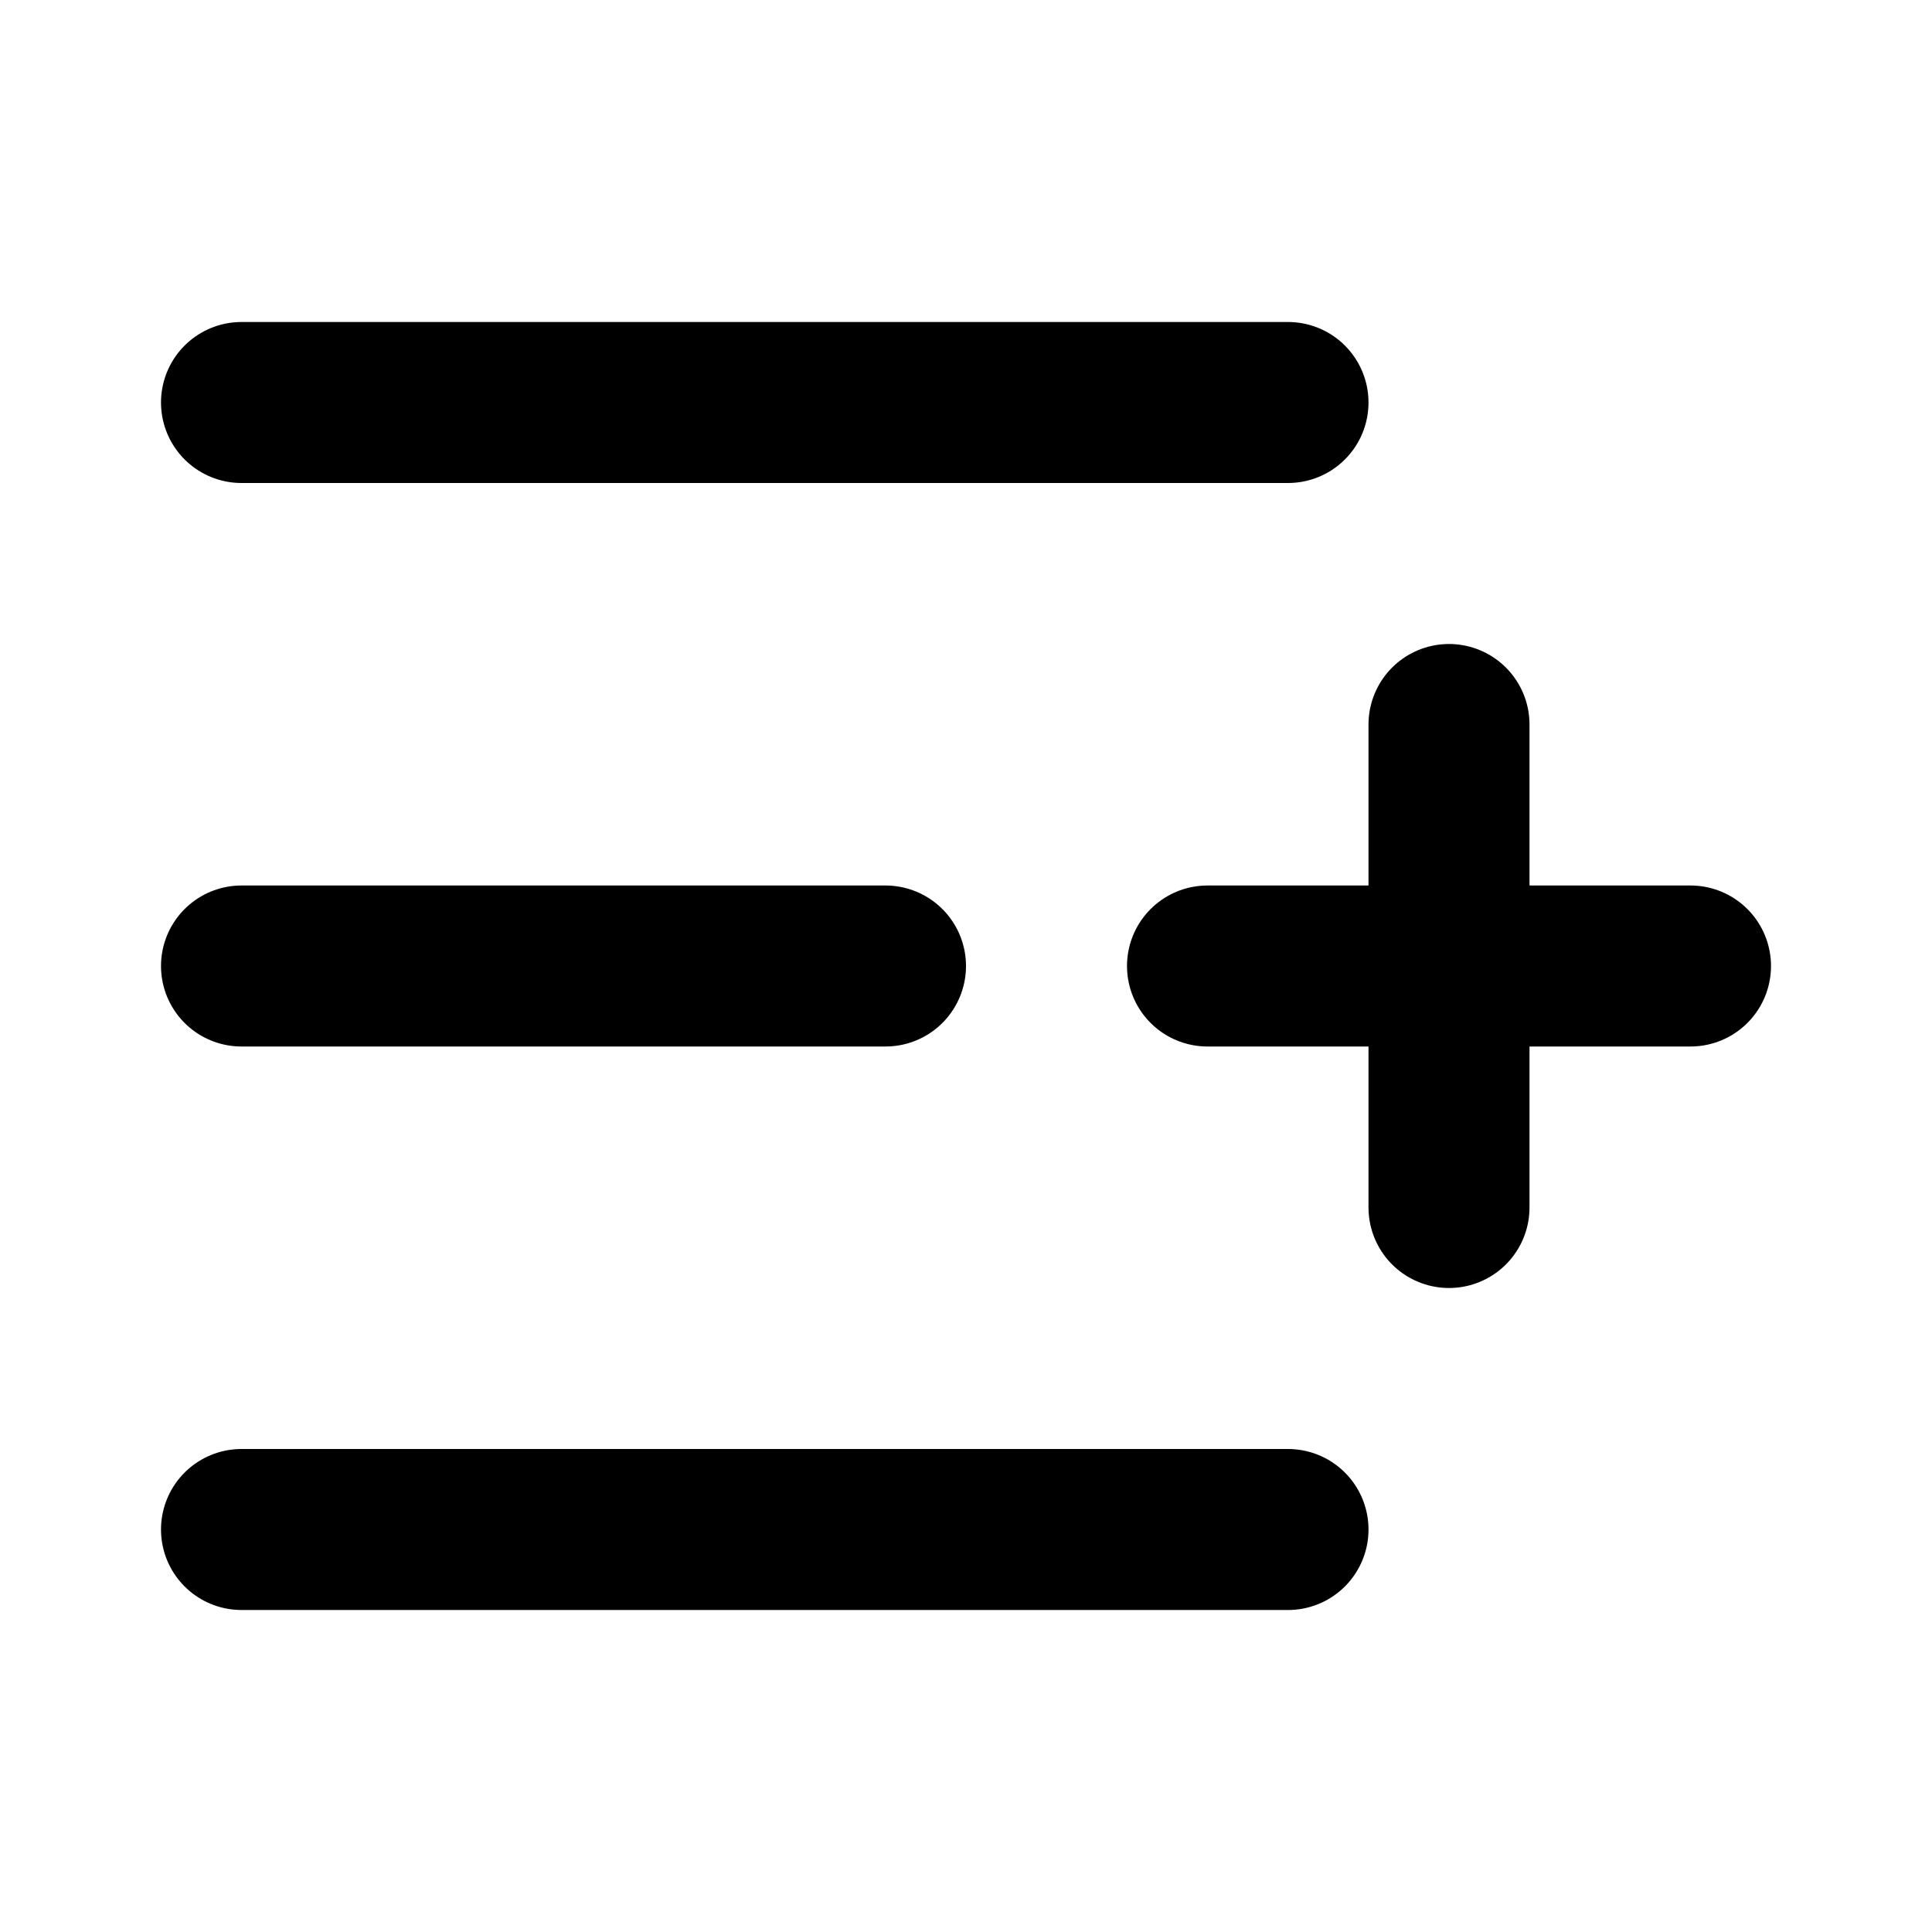
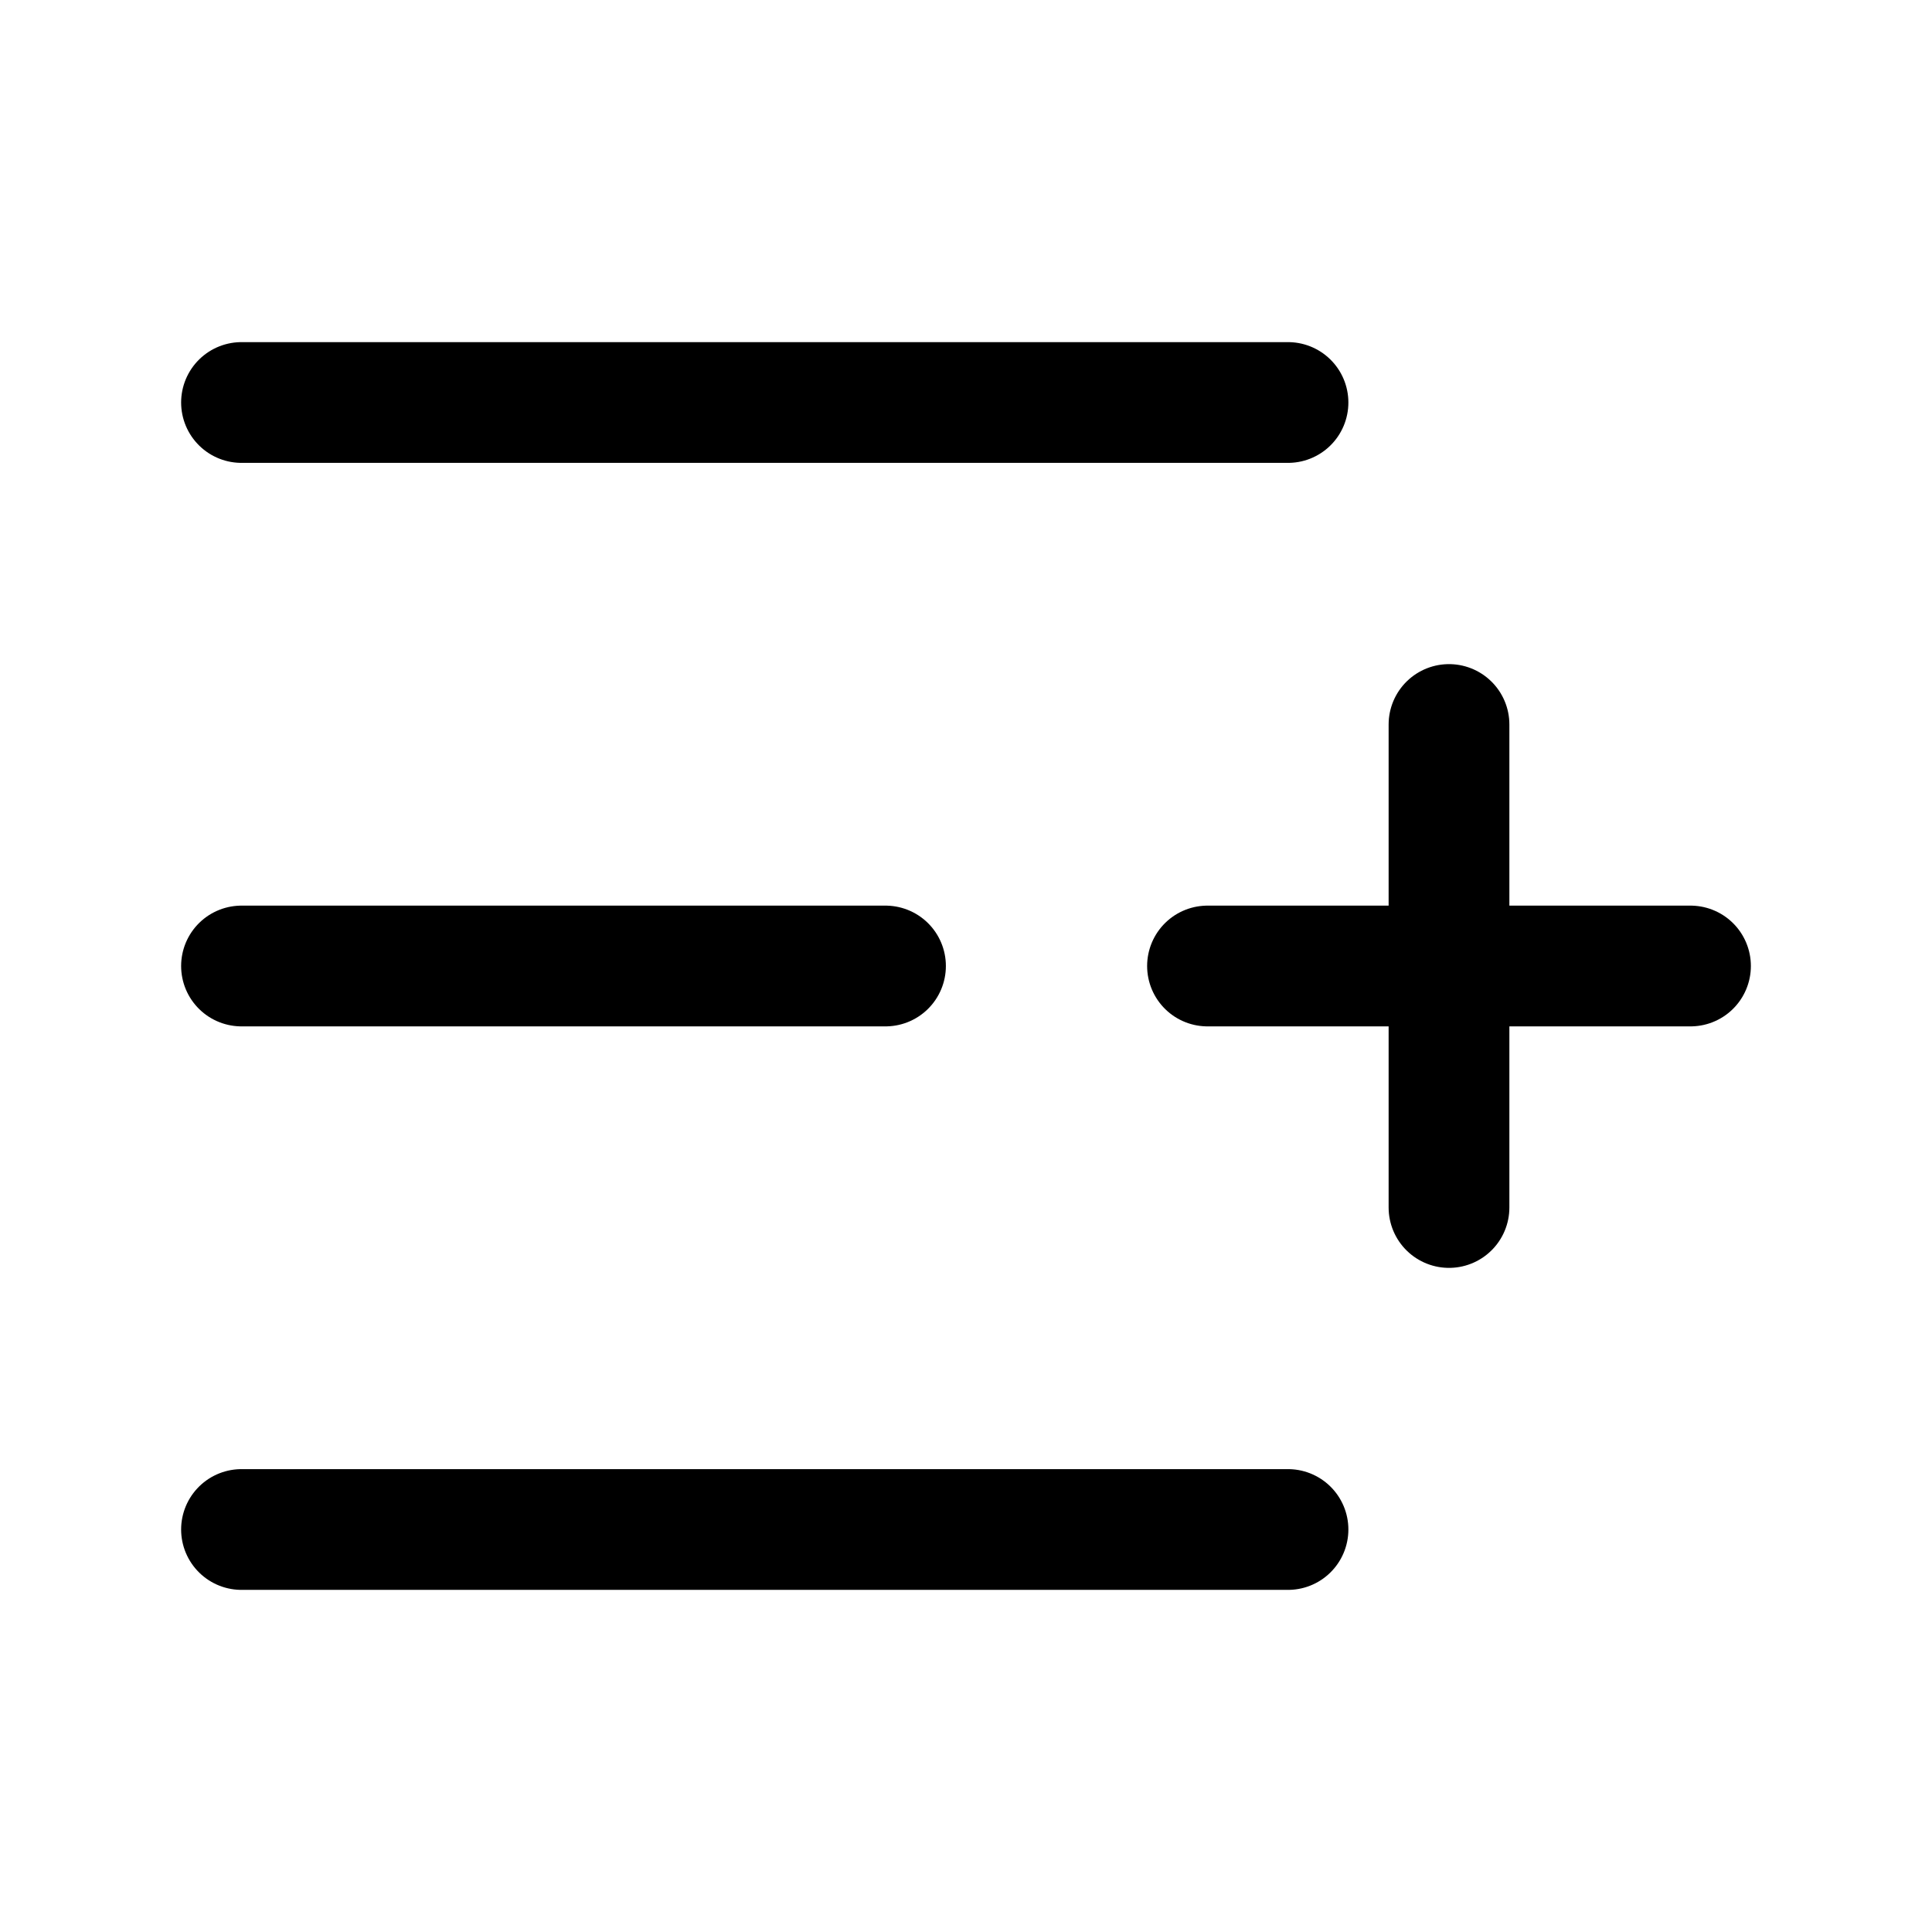
- <svg xmlns="http://www.w3.org/2000/svg" width="24" height="24" viewBox="0 0 24 24" fill="none" stroke="currentColor" stroke-width="2" stroke-linecap="round" stroke-linejoin="round" class="lucide lucide-list-plus-icon lucide-list-plus">
+ <svg xmlns="http://www.w3.org/2000/svg" width="24" height="24" viewBox="0 0 24 24" fill="none" stroke="currentColor" stroke-width="1.5" stroke-linecap="round" stroke-linejoin="round" class="lucide lucide-list-plus-icon lucide-list-plus">
  <path d="M16 5H3" />
  <path d="M11 12H3" />
  <path d="M16 19H3" />
  <path d="M18 9v6" />
  <path d="M21 12h-6" />
</svg>
